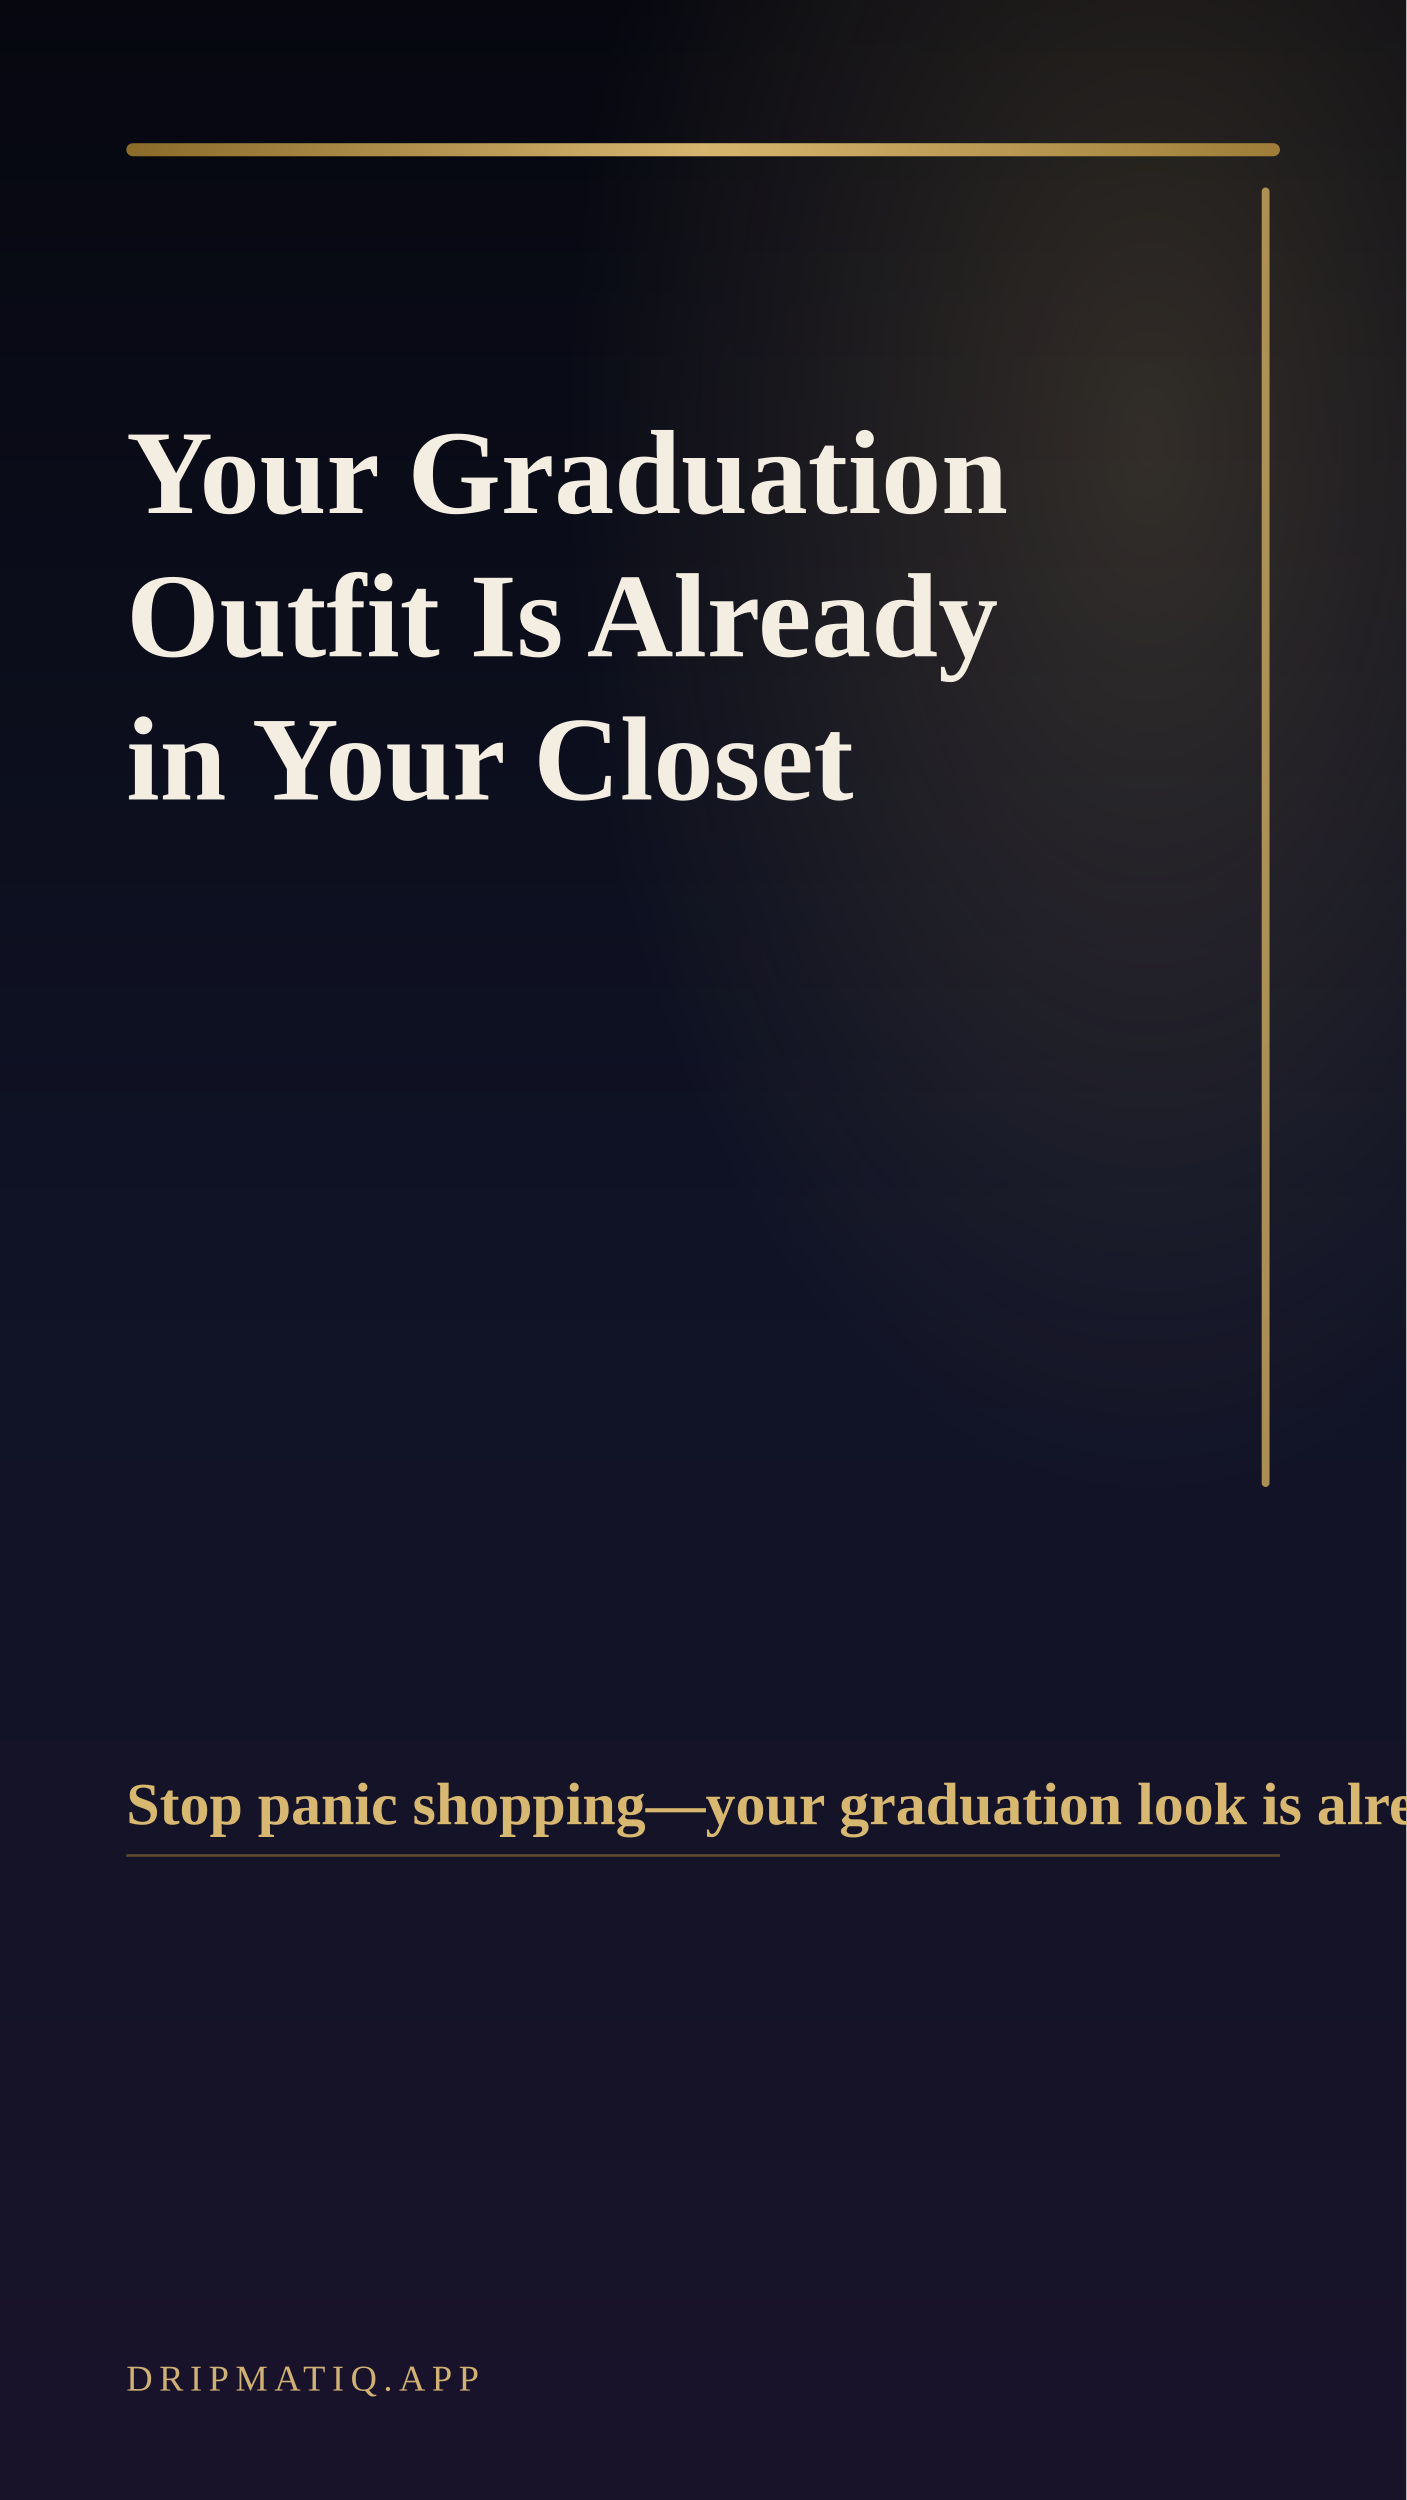
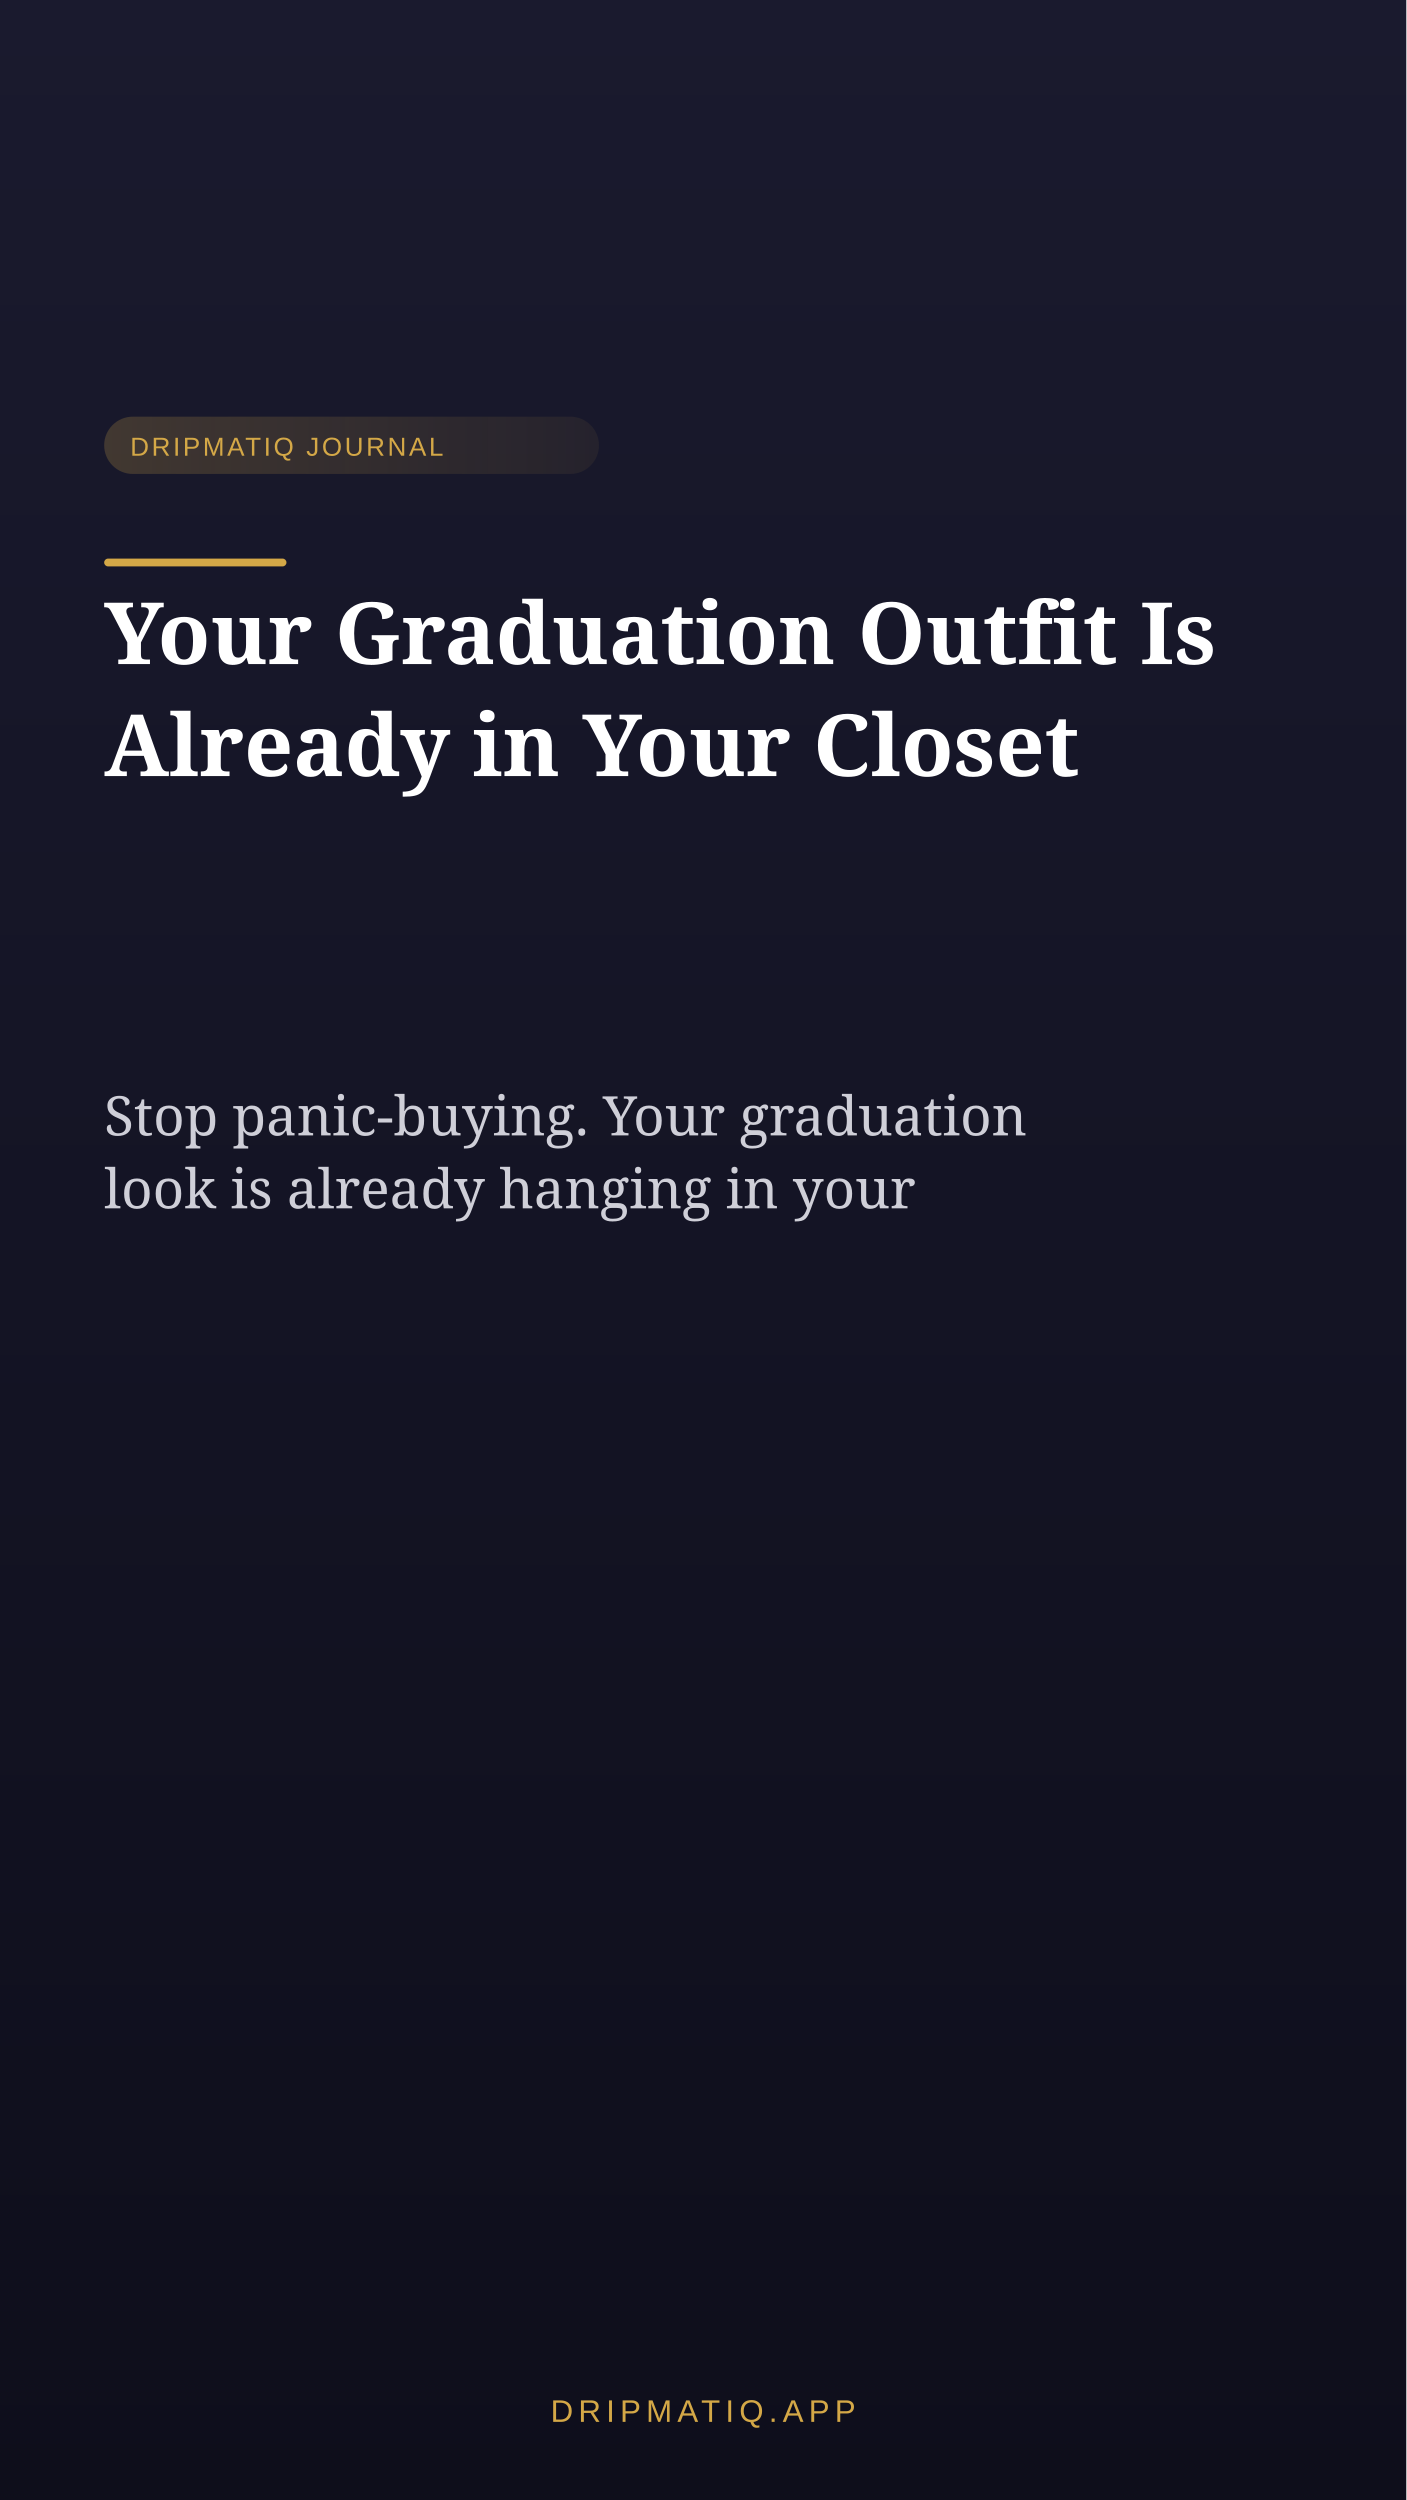
<svg xmlns="http://www.w3.org/2000/svg" width="1080" height="1920" viewBox="0 0 1080 1920">
  <defs>
-     <linearGradient id="bg" x1="0" y1="0" x2="0" y2="1">
-       <stop offset="0%" stop-color="#06070F" />
-       <stop offset="50%" stop-color="#101326" />
-       <stop offset="100%" stop-color="#19132A" />
+     <linearGradient id="bg" x1="0%" y1="0%" x2="0%" y2="100%">
+       <stop offset="0%" stop-color="#1A1A2E" />
+       <stop offset="100%" stop-color="#0E0E1B" />
    </linearGradient>
-     <linearGradient id="gold" x1="0" y1="0" x2="1" y2="0">
-       <stop offset="0%" stop-color="#8A6B2A" />
-       <stop offset="50%" stop-color="#D6B66F" />
-       <stop offset="100%" stop-color="#9E7D38" />
+     <linearGradient id="brandBar" x1="0%" y1="0%" x2="100%" y2="0%">
+       <stop offset="0%" stop-color="#D4A847" stop-opacity="0.22" />
+       <stop offset="100%" stop-color="#D4A847" stop-opacity="0.07" />
    </linearGradient>
-     <radialGradient id="glow" cx="82%" cy="18%" r="42%">
-       <stop offset="0%" stop-color="#D6B66F" stop-opacity="0.20" />
-       <stop offset="100%" stop-color="#D6B66F" stop-opacity="0" />
-     </radialGradient>
  </defs>
-   <rect width="100%" height="100%" fill="url(#bg)" />
-   <rect width="100%" height="100%" fill="url(#glow)" />
-   <rect x="97" y="110" width="886" height="10" rx="5" fill="url(#gold)" />
-   <rect x="969" y="144" width="6" height="998" rx="3" fill="#C6A35E" fill-opacity="0.85" />
-   <text x="97" y="394" font-family="Georgia, 'Times New Roman', serif" font-size="92" font-weight="700" fill="#F4EEE2" letter-spacing="0.1">
-     <tspan x="97" dy="0">Your Graduation</tspan>
-     <tspan x="97" dy="110">Outfit Is Already</tspan>
-     <tspan x="97" dy="110">in Your Closet</tspan>
-   </text>
-   <text x="97" y="1401" font-family="Georgia, 'Times New Roman', serif" font-size="46" font-weight="600" fill="#D8B770">Stop panic shopping—your graduation look is already in your closet.</text>
-   <line x1="97" y1="1425" x2="983" y2="1425" stroke="#6F5630" stroke-width="2" stroke-opacity="0.8" />
-   <text x="97" y="1836" font-family="Georgia, 'Times New Roman', serif" font-size="28" letter-spacing="5" fill="#D0B075">DRIPMATIQ.APP</text>
+   <rect width="1080" height="1920" fill="url(#bg)" />
+   <rect x="80" y="320" width="380" height="44" rx="22" fill="url(#brandBar)" />
+   <text x="100" y="350" font-family="Arial, sans-serif" font-size="20" fill="#D4A847" letter-spacing="2">DRIPMATIQ JOURNAL</text>
+   <rect x="80" y="429" width="140" height="6" fill="#D4A847" rx="3" />
+   <text x="80" y="510" font-family="Georgia, serif" font-size="66" fill="#FFFFFF" font-weight="700">Your Graduation Outfit Is</text>
+   <text x="80" y="596" font-family="Georgia, serif" font-size="66" fill="#FFFFFF" font-weight="700">Already in Your Closet</text>
+   <text x="80" y="872" font-family="Georgia, serif" font-size="42" fill="#CFCFD8">Stop panic-buying. Your graduation</text>
+   <text x="80" y="928" font-family="Georgia, serif" font-size="42" fill="#CFCFD8">look is already hanging in your</text>
+   <text x="540" y="1860" font-family="Arial, sans-serif" font-size="24" fill="#D4A847" text-anchor="middle" letter-spacing="4">DRIPMATIQ.APP</text>
</svg>
